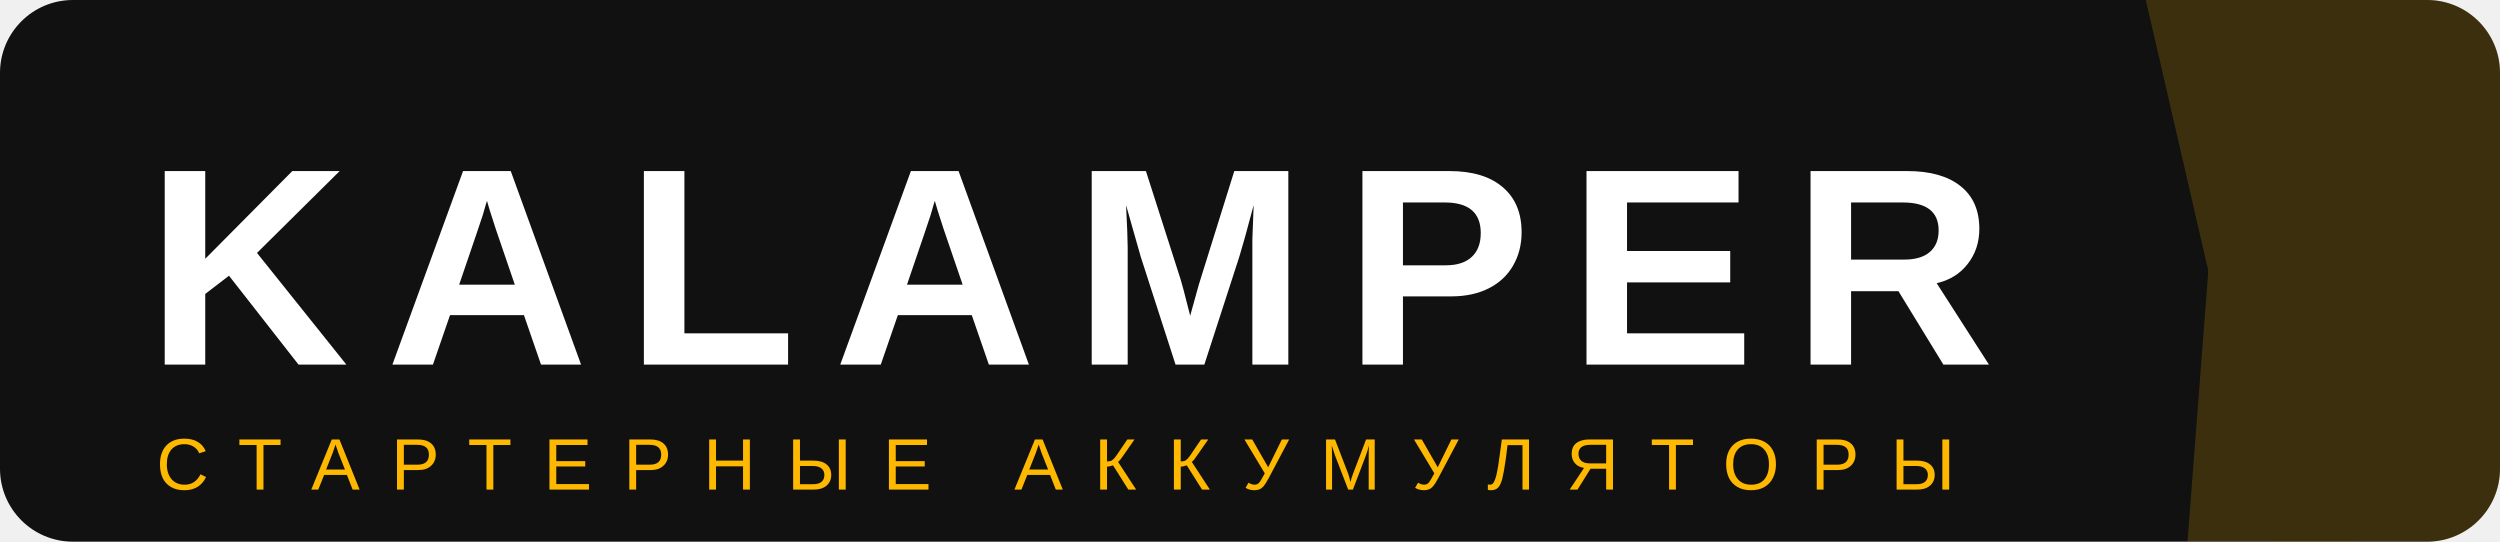
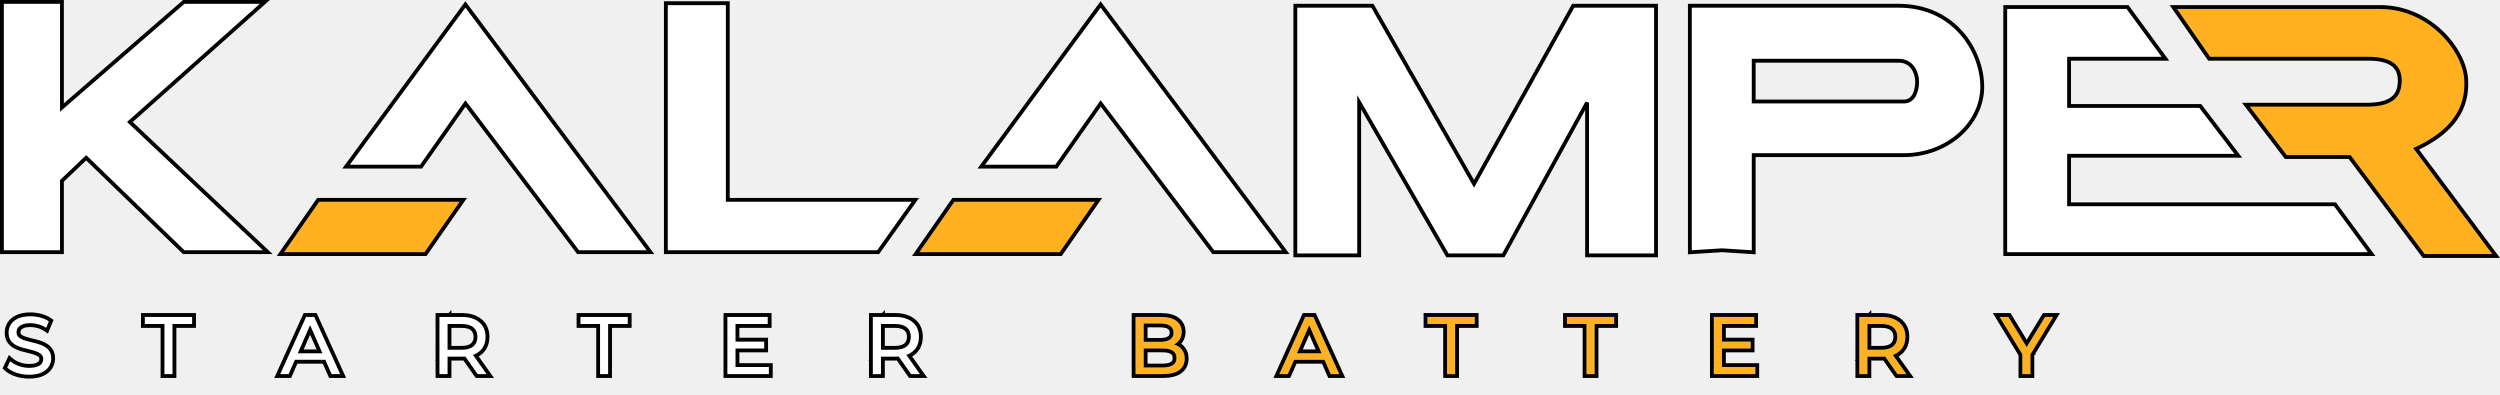
- <svg xmlns="http://www.w3.org/2000/svg" viewBox="0 0 240 52">
-   <rect width="240" height="52" rx="7" fill="#111111" />
-   <clipPath id="lcp">
-     <rect width="240" height="52" rx="7" />
-   </clipPath>
-   <g clip-path="url(#lcp)" opacity="0.18">
-     <polygon points="206,0 240,0 240,52 218,52" fill="#FFB800" />
-     <polygon points="214,0 226,0 226,52 210,52" fill="#FFB800" />
-   </g>
-   <text x="14" y="35" font-family="'Arial Black','Arial',Helvetica,sans-serif" font-weight="900" font-size="27" letter-spacing="3.5" fill="white">KALAMPER</text>
-   <text x="15" y="47" font-family="Arial,Helvetica,sans-serif" font-weight="400" font-size="7" letter-spacing="3" fill="#FFB800">СТАРТЕРНЫЕ АККУМУЛЯТОРЫ</text>
+ <svg xmlns="http://www.w3.org/2000/svg" width="1958" height="309" viewBox="0 0 1958 309" fill="none">
+   <path d="M570 2.5V156.5H716.906L715.223 158.869L687.774 197.5H521.5V2.5H570Z" fill="white" stroke="black" stroke-width="3" />
+   <path d="M362.872 156.5L361.231 158.857L333.731 198.357L333.283 199H219.628L221.269 196.643L248.769 157.143L249.217 156.5H362.872Z" fill="#FFB121" stroke="black" stroke-width="3" />
+   <path d="M48.5 1.5V84.214L143.518 1.866L143.94 1.5H207.443L204.497 4.121L101.72 95.532L207.029 194.909L209.775 197.5H143.894L143.457 197.078L67.491 123.578L48.5 141.644V197.5H1.5V1.5H48.5Z" fill="white" stroke="black" stroke-width="3" />
+   <path d="M365.701 5.102L507.701 195.102L509.494 197.5H452.755L452.305 196.905L364.545 81.043L330.228 129.862L329.779 130.5H271.034L272.792 128.111L363.292 5.111L364.49 3.481L365.701 5.102Z" fill="white" stroke="black" stroke-width="3" />
+   <path d="M860.372 156.5L858.731 158.857L831.231 198.357L830.783 199H717.128L718.769 196.643L746.269 157.143L746.717 156.5H860.372Z" fill="#FFB121" stroke="black" stroke-width="3" />
+   <path d="M863.201 5.102L1005.2 195.102L1006.99 197.5H950.255L949.805 196.905L862.045 81.043L827.728 129.862L827.279 130.5H768.534L770.292 128.111L860.792 5.111L861.99 3.481L863.201 5.102Z" fill="white" stroke="black" stroke-width="3" />
+   <path d="M1705 5.5V7C1705 5.562 1705 5.502 1705 5.5H1864C1883.44 5.5 1899.93 13.817 1911.72 24.973C1923.48 36.096 1930.72 50.179 1931.5 61.9C1932.27 73.455 1929.69 83.933 1923.03 93.248C1916.64 102.182 1906.56 109.942 1892.31 116.589L1953.2 198.103L1954.99 200.5H1898.25L1897.8 199.898L1840.25 123H1790.26L1789.81 122.41L1760.81 84.41L1758.97 82H1762H1762H1854C1864.58 82 1870.89 79.778 1874.55 76.452C1878.18 73.16 1879.5 68.527 1879.5 63C1879.5 57.605 1877.76 53.472 1874.03 50.631C1870.22 47.73 1864.1 46 1855 46H1731C1731 45.998 1731 45.948 1731 44.5V46H1730.21L1729.77 45.355L1703.77 7.854L1702.13 5.5H1705Z" fill="#FFB121" stroke="black" stroke-width="3" />
+   <path d="M1373.5 121.5H1491C1525.66 121.5 1552.5 96.489 1552.5 68C1552.5 39.847 1530.49 4.5 1487 4.5H1323.5V197.596L1325.09 197.495L1336.97 196.745L1348.75 196.002L1371.91 197.495L1373.5 197.598V121.5ZM1373.5 47.576H1487L1487.51 47.583C1492.68 47.73 1496.09 50.129 1498.27 53.267C1500.56 56.572 1501.5 60.737 1501.5 63.998C1501.5 67.363 1500.89 71.338 1499.24 74.413C1497.63 77.406 1495.09 79.498 1491 79.498H1373.5V47.576Z" fill="white" stroke="black" stroke-width="3" />
+   <path d="M1666.26 5.5L1666.71 6.113L1694.21 43.613L1695.96 46H1620.5V83H1723.24L1723.69 83.59L1751.19 119.59L1753.03 122H1620.5V160H1828.76L1829.21 160.61L1855.71 196.61L1857.47 199H1570.5V5.5H1666.26Z" fill="white" stroke="black" stroke-width="3" />
+   <path d="M1074.87 4.5L1075.3 5.256L1154.48 143.945L1231.69 5.271L1232.12 4.5H1297V200H1243V80.356L1177.82 199.222L1177.39 200H1133.63L1133.2 199.249L1064.5 80.105V200H1014.5V4.5H1074.87Z" fill="white" stroke="black" stroke-width="3" />
+   <mask id="path-11-outside-1_188_47" maskUnits="userSpaceOnUse" x="1" y="242" width="1613" height="55" fill="black">
+     <rect fill="white" x="1" y="242" width="1613" height="55" />
+     <path d="M22.776 293.512C19.363 293.512 16.099 293 12.984 291.976C9.869 290.909 7.416 289.544 5.624 287.88L7.992 282.888C9.699 284.381 11.875 285.619 14.52 286.6C17.165 287.581 19.917 288.072 22.776 288.072C25.379 288.072 27.491 287.773 29.112 287.176C30.733 286.579 31.928 285.768 32.696 284.744C33.464 283.677 33.848 282.483 33.848 281.16C33.848 279.624 33.336 278.387 32.312 277.448C31.331 276.509 30.029 275.763 28.408 275.208C26.829 274.611 25.08 274.099 23.16 273.672C21.24 273.245 19.299 272.755 17.336 272.2C15.416 271.603 13.645 270.856 12.024 269.96C10.445 269.064 9.165 267.869 8.184 266.376C7.203 264.84 6.712 262.877 6.712 260.488C6.712 258.184 7.309 256.072 8.504 254.152C9.741 252.189 11.619 250.632 14.136 249.48C16.696 248.285 19.939 247.688 23.864 247.688C26.467 247.688 29.048 248.029 31.608 248.712C34.168 249.395 36.387 250.376 38.264 251.656L36.152 256.776C34.232 255.496 32.205 254.579 30.072 254.024C27.939 253.427 25.869 253.128 23.864 253.128C21.347 253.128 19.277 253.448 17.656 254.088C16.035 254.728 14.84 255.581 14.072 256.648C13.347 257.715 12.984 258.909 12.984 260.232C12.984 261.811 13.475 263.069 14.456 264.008C15.48 264.947 16.781 265.693 18.36 266.248C19.981 266.803 21.752 267.315 23.672 267.784C25.592 268.211 27.512 268.701 29.432 269.256C31.395 269.811 33.165 270.536 34.744 271.432C36.365 272.328 37.667 273.523 38.648 275.016C39.629 276.509 40.12 278.429 40.12 280.776C40.12 283.037 39.501 285.149 38.264 287.112C37.027 289.032 35.107 290.589 32.504 291.784C29.944 292.936 26.701 293.512 22.776 293.512ZM128.781 293V253.768H113.421V248.2H150.477V253.768H135.117V293H128.781ZM219.454 293L239.742 248.2H246.078L266.43 293H259.71L241.598 251.784H244.158L226.046 293H219.454ZM228.094 281.8L229.822 276.68H255.038L256.894 281.8H228.094ZM344.152 293V248.2H361.624C367.427 248.2 371.992 249.587 375.32 252.36C378.648 255.091 380.312 258.909 380.312 263.816C380.312 267.059 379.566 269.853 378.072 272.2C376.579 274.504 374.446 276.275 371.672 277.512C368.899 278.749 365.55 279.368 361.624 279.368H347.672L350.552 276.424V293H344.152ZM374.104 293L362.712 276.744H369.56L381.08 293H374.104ZM350.552 277.064L347.672 273.928H361.432C365.528 273.928 368.622 273.053 370.712 271.304C372.846 269.512 373.912 267.016 373.912 263.816C373.912 260.616 372.846 258.141 370.712 256.392C368.622 254.643 365.528 253.768 361.432 253.768H347.672L350.552 250.568V277.064ZM469.964 293V253.768H454.604V248.2H491.66V253.768H476.3V293H469.964ZM569.67 293V248.2H601.286V253.768H576.07V287.432H602.182V293H569.67ZM575.494 272.968V267.528H598.534V272.968H575.494ZM683.585 293V248.2H701.057C706.86 248.2 711.425 249.587 714.753 252.36C718.081 255.091 719.745 258.909 719.745 263.816C719.745 267.059 718.998 269.853 717.505 272.2C716.012 274.504 713.878 276.275 711.105 277.512C708.332 278.749 704.982 279.368 701.057 279.368H687.105L689.985 276.424V293H683.585ZM713.537 293L702.145 276.744H708.993L720.513 293H713.537ZM689.985 277.064L687.105 273.928H700.865C704.961 273.928 708.054 273.053 710.145 271.304C712.278 269.512 713.345 267.016 713.345 263.816C713.345 260.616 712.278 258.141 710.145 256.392C708.054 254.643 704.961 253.768 700.865 253.768H687.105L689.985 250.568V277.064Z" />
+     <path d="M889.353 293V248.2H909.449C914.611 248.2 918.579 249.245 921.353 251.336C924.126 253.384 925.513 256.2 925.513 259.784C925.513 262.216 924.958 264.264 923.849 265.928C922.782 267.592 921.331 268.872 919.497 269.768C917.662 270.664 915.678 271.112 913.545 271.112L914.697 269.192C917.257 269.192 919.518 269.64 921.481 270.536C923.443 271.432 925.001 272.755 926.153 274.504C927.305 276.211 927.881 278.344 927.881 280.904C927.881 284.744 926.43 287.731 923.529 289.864C920.67 291.955 916.403 293 910.729 293H889.353ZM895.753 287.816H910.473C914.014 287.816 916.723 287.219 918.601 286.024C920.478 284.829 921.417 282.952 921.417 280.392C921.417 277.789 920.478 275.891 918.601 274.696C916.723 273.501 914.014 272.904 910.473 272.904H895.177V267.72H908.873C912.115 267.72 914.633 267.123 916.425 265.928C918.217 264.733 919.113 262.941 919.113 260.552C919.113 258.163 918.217 256.371 916.425 255.176C914.633 253.981 912.115 253.384 908.873 253.384H895.753V287.816ZM1001.98 293L1022.27 248.2H1028.61L1048.96 293H1042.24L1024.13 251.784H1026.69L1008.58 293H1001.98ZM1010.62 281.8L1012.35 276.68H1037.57L1039.42 281.8H1010.62ZM1133.33 293V253.768H1117.97V248.2H1155.02V253.768H1139.66V293H1133.33ZM1242.56 293V253.768H1227.2V248.2H1264.25V253.768H1248.89V293H1242.56ZM1342.26 293V248.2H1373.88V253.768H1348.66V287.432H1374.77V293H1342.26ZM1348.09 272.968V267.528H1371.13V272.968H1348.09ZM1456.18 293V248.2H1473.65C1479.45 248.2 1484.02 249.587 1487.35 252.36C1490.67 255.091 1492.34 258.909 1492.34 263.816C1492.34 267.059 1491.59 269.853 1490.1 272.2C1488.6 274.504 1486.47 276.275 1483.7 277.512C1480.92 278.749 1477.57 279.368 1473.65 279.368H1459.7L1462.58 276.424V293H1456.18ZM1486.13 293L1474.74 276.744H1481.59L1493.11 293H1486.13ZM1462.58 277.064L1459.7 273.928H1473.46C1477.55 273.928 1480.65 273.053 1482.74 271.304C1484.87 269.512 1485.94 267.016 1485.94 263.816C1485.94 260.616 1484.87 258.141 1482.74 256.392C1480.65 254.643 1477.55 253.768 1473.46 253.768H1459.7L1462.58 250.568V277.064ZM1583.91 293V275.848L1585.38 279.816L1566.12 248.2H1572.96L1589.16 274.888H1585.44L1601.7 248.2H1608.04L1588.84 279.816L1590.24 275.848V293H1583.91Z" />
+   </mask>
+   <path d="M22.776 293.512C19.363 293.512 16.099 293 12.984 291.976C9.869 290.909 7.416 289.544 5.624 287.88L7.992 282.888C9.699 284.381 11.875 285.619 14.52 286.6C17.165 287.581 19.917 288.072 22.776 288.072C25.379 288.072 27.491 287.773 29.112 287.176C30.733 286.579 31.928 285.768 32.696 284.744C33.464 283.677 33.848 282.483 33.848 281.16C33.848 279.624 33.336 278.387 32.312 277.448C31.331 276.509 30.029 275.763 28.408 275.208C26.829 274.611 25.08 274.099 23.16 273.672C21.24 273.245 19.299 272.755 17.336 272.2C15.416 271.603 13.645 270.856 12.024 269.96C10.445 269.064 9.165 267.869 8.184 266.376C7.203 264.84 6.712 262.877 6.712 260.488C6.712 258.184 7.309 256.072 8.504 254.152C9.741 252.189 11.619 250.632 14.136 249.48C16.696 248.285 19.939 247.688 23.864 247.688C26.467 247.688 29.048 248.029 31.608 248.712C34.168 249.395 36.387 250.376 38.264 251.656L36.152 256.776C34.232 255.496 32.205 254.579 30.072 254.024C27.939 253.427 25.869 253.128 23.864 253.128C21.347 253.128 19.277 253.448 17.656 254.088C16.035 254.728 14.84 255.581 14.072 256.648C13.347 257.715 12.984 258.909 12.984 260.232C12.984 261.811 13.475 263.069 14.456 264.008C15.48 264.947 16.781 265.693 18.36 266.248C19.981 266.803 21.752 267.315 23.672 267.784C25.592 268.211 27.512 268.701 29.432 269.256C31.395 269.811 33.165 270.536 34.744 271.432C36.365 272.328 37.667 273.523 38.648 275.016C39.629 276.509 40.12 278.429 40.12 280.776C40.12 283.037 39.501 285.149 38.264 287.112C37.027 289.032 35.107 290.589 32.504 291.784C29.944 292.936 26.701 293.512 22.776 293.512ZM128.781 293V253.768H113.421V248.2H150.477V253.768H135.117V293H128.781ZM219.454 293L239.742 248.2H246.078L266.43 293H259.71L241.598 251.784H244.158L226.046 293H219.454ZM228.094 281.8L229.822 276.68H255.038L256.894 281.8H228.094ZM344.152 293V248.2H361.624C367.427 248.2 371.992 249.587 375.32 252.36C378.648 255.091 380.312 258.909 380.312 263.816C380.312 267.059 379.566 269.853 378.072 272.2C376.579 274.504 374.446 276.275 371.672 277.512C368.899 278.749 365.55 279.368 361.624 279.368H347.672L350.552 276.424V293H344.152ZM374.104 293L362.712 276.744H369.56L381.08 293H374.104ZM350.552 277.064L347.672 273.928H361.432C365.528 273.928 368.622 273.053 370.712 271.304C372.846 269.512 373.912 267.016 373.912 263.816C373.912 260.616 372.846 258.141 370.712 256.392C368.622 254.643 365.528 253.768 361.432 253.768H347.672L350.552 250.568V277.064ZM469.964 293V253.768H454.604V248.2H491.66V253.768H476.3V293H469.964ZM569.67 293V248.2H601.286V253.768H576.07V287.432H602.182V293H569.67ZM575.494 272.968V267.528H598.534V272.968H575.494ZM683.585 293V248.2H701.057C706.86 248.2 711.425 249.587 714.753 252.36C718.081 255.091 719.745 258.909 719.745 263.816C719.745 267.059 718.998 269.853 717.505 272.2C716.012 274.504 713.878 276.275 711.105 277.512C708.332 278.749 704.982 279.368 701.057 279.368H687.105L689.985 276.424V293H683.585ZM713.537 293L702.145 276.744H708.993L720.513 293H713.537ZM689.985 277.064L687.105 273.928H700.865C704.961 273.928 708.054 273.053 710.145 271.304C712.278 269.512 713.345 267.016 713.345 263.816C713.345 260.616 712.278 258.141 710.145 256.392C708.054 254.643 704.961 253.768 700.865 253.768H687.105L689.985 250.568V277.064Z" fill="white" />
+   <path d="M889.353 293V248.2H909.449C914.611 248.2 918.579 249.245 921.353 251.336C924.126 253.384 925.513 256.2 925.513 259.784C925.513 262.216 924.958 264.264 923.849 265.928C922.782 267.592 921.331 268.872 919.497 269.768C917.662 270.664 915.678 271.112 913.545 271.112L914.697 269.192C917.257 269.192 919.518 269.64 921.481 270.536C923.443 271.432 925.001 272.755 926.153 274.504C927.305 276.211 927.881 278.344 927.881 280.904C927.881 284.744 926.43 287.731 923.529 289.864C920.67 291.955 916.403 293 910.729 293H889.353ZM895.753 287.816H910.473C914.014 287.816 916.723 287.219 918.601 286.024C920.478 284.829 921.417 282.952 921.417 280.392C921.417 277.789 920.478 275.891 918.601 274.696C916.723 273.501 914.014 272.904 910.473 272.904H895.177V267.72H908.873C912.115 267.72 914.633 267.123 916.425 265.928C918.217 264.733 919.113 262.941 919.113 260.552C919.113 258.163 918.217 256.371 916.425 255.176C914.633 253.981 912.115 253.384 908.873 253.384H895.753V287.816ZM1001.98 293L1022.27 248.2H1028.61L1048.96 293H1042.24L1024.13 251.784H1026.69L1008.58 293H1001.98ZM1010.62 281.8L1012.35 276.68H1037.57L1039.42 281.8H1010.62ZM1133.33 293V253.768H1117.97V248.2H1155.02V253.768H1139.66V293H1133.33ZM1242.56 293V253.768H1227.2V248.2H1264.25V253.768H1248.89V293H1242.56ZM1342.26 293V248.2H1373.88V253.768H1348.66V287.432H1374.77V293H1342.26ZM1348.09 272.968V267.528H1371.13V272.968H1348.09ZM1456.18 293V248.2H1473.65C1479.45 248.2 1484.02 249.587 1487.35 252.36C1490.67 255.091 1492.34 258.909 1492.34 263.816C1492.34 267.059 1491.59 269.853 1490.1 272.2C1488.6 274.504 1486.47 276.275 1483.7 277.512C1480.92 278.749 1477.57 279.368 1473.65 279.368H1459.7L1462.58 276.424V293H1456.18ZM1486.13 293L1474.74 276.744H1481.59L1493.11 293H1486.13ZM1462.58 277.064L1459.7 273.928H1473.46C1477.55 273.928 1480.65 273.053 1482.74 271.304C1484.87 269.512 1485.94 267.016 1485.94 263.816C1485.94 260.616 1484.87 258.141 1482.74 256.392C1480.65 254.643 1477.55 253.768 1473.46 253.768H1459.7L1462.58 250.568V277.064ZM1583.91 293V275.848L1585.38 279.816L1566.12 248.2H1572.96L1589.16 274.888H1585.44L1601.7 248.2H1608.04L1588.84 279.816L1590.24 275.848V293H1583.91Z" fill="#FFB121" />
+   <path d="M12.984 291.976L12.012 294.814L12.03 294.82L12.047 294.826L12.984 291.976ZM5.624 287.88L2.913 286.594L1.971 288.582L3.583 290.078L5.624 287.88ZM7.992 282.888L9.968 280.63L6.982 278.018L5.281 281.602L7.992 282.888ZM14.52 286.6L13.477 289.413H13.477L14.52 286.6ZM29.112 287.176L30.149 289.991H30.149L29.112 287.176ZM32.696 284.744L35.096 286.544L35.114 286.521L35.131 286.497L32.696 284.744ZM32.312 277.448L30.238 279.616L30.261 279.638L30.285 279.659L32.312 277.448ZM28.408 275.208L27.346 278.014L27.391 278.031L27.437 278.046L28.408 275.208ZM23.16 273.672L23.811 270.743V270.743L23.16 273.672ZM17.336 272.2L16.445 275.065L16.482 275.076L16.52 275.087L17.336 272.2ZM12.024 269.96L10.543 272.569L10.558 272.577L10.573 272.586L12.024 269.96ZM8.184 266.376L5.656 267.991L5.666 268.007L5.677 268.024L8.184 266.376ZM8.504 254.152L5.966 252.552L5.962 252.56L5.957 252.567L8.504 254.152ZM14.136 249.48L15.384 252.208L15.395 252.203L15.405 252.199L14.136 249.48ZM38.264 251.656L41.037 252.8L41.966 250.549L39.954 249.177L38.264 251.656ZM36.152 256.776L34.488 259.272L37.531 261.301L38.925 257.92L36.152 256.776ZM30.072 254.024L29.263 256.913L29.29 256.92L29.317 256.927L30.072 254.024ZM14.072 256.648L11.637 254.895L11.614 254.928L11.591 254.961L14.072 256.648ZM14.456 264.008L12.382 266.176L12.405 266.198L12.429 266.219L14.456 264.008ZM18.36 266.248L17.366 269.078L17.377 269.082L17.389 269.086L18.36 266.248ZM23.672 267.784L22.96 270.698L22.99 270.706L23.021 270.713L23.672 267.784ZM29.432 269.256L28.599 272.138L28.608 272.141L28.616 272.143L29.432 269.256ZM34.744 271.432L33.263 274.041L33.278 274.049L33.293 274.058L34.744 271.432ZM38.648 275.016L41.155 273.368H41.155L38.648 275.016ZM38.264 287.112L40.786 288.737L40.794 288.725L40.802 288.712L38.264 287.112ZM32.504 291.784L33.735 294.52L33.745 294.515L33.755 294.51L32.504 291.784ZM22.776 293.512V290.512C19.668 290.512 16.721 290.047 13.921 289.126L12.984 291.976L12.047 294.826C15.476 295.953 19.058 296.512 22.776 296.512V293.512ZM12.984 291.976L13.956 289.138C11.108 288.163 9.063 286.979 7.665 285.682L5.624 287.88L3.583 290.078C5.769 292.109 8.63 293.656 12.012 294.814L12.984 291.976ZM5.624 287.88L8.335 289.166L10.703 284.174L7.992 282.888L5.281 281.602L2.913 286.594L5.624 287.88ZM7.992 282.888L6.016 285.146C8.055 286.93 10.57 288.334 13.477 289.413L14.52 286.6L15.563 283.787C13.18 282.903 11.342 281.833 9.968 280.63L7.992 282.888ZM14.52 286.6L13.477 289.413C16.46 290.52 19.566 291.072 22.776 291.072V288.072V285.072C20.269 285.072 17.87 284.643 15.563 283.787L14.52 286.6ZM22.776 288.072V291.072C25.572 291.072 28.072 290.756 30.149 289.991L29.112 287.176L28.075 284.361C26.909 284.79 25.186 285.072 22.776 285.072V288.072ZM29.112 287.176L30.149 289.991C32.128 289.262 33.879 288.166 35.096 286.544L32.696 284.744L30.296 282.944C29.977 283.37 29.338 283.896 28.075 284.361L29.112 287.176ZM32.696 284.744L35.131 286.497C36.269 284.916 36.848 283.108 36.848 281.16H33.848H30.848C30.848 281.858 30.659 282.438 30.261 282.991L32.696 284.744ZM33.848 281.16H36.848C36.848 278.882 36.052 276.807 34.339 275.237L32.312 277.448L30.285 279.659C30.62 279.966 30.848 280.366 30.848 281.16H33.848ZM32.312 277.448L34.386 275.28C33.019 273.973 31.308 273.029 29.379 272.37L28.408 275.208L27.437 278.046C28.751 278.496 29.643 279.046 30.238 279.616L32.312 277.448ZM28.408 275.208L29.47 272.402C27.737 271.747 25.848 271.196 23.811 270.743L23.16 273.672L22.509 276.601C24.312 277.001 25.921 277.475 27.346 278.014L28.408 275.208ZM23.16 273.672L23.811 270.743C21.948 270.33 20.062 269.853 18.152 269.313L17.336 272.2L16.52 275.087C18.535 275.656 20.532 276.161 22.509 276.601L23.16 273.672ZM17.336 272.2L18.227 269.335C16.485 268.793 14.904 268.124 13.475 267.334L12.024 269.96L10.573 272.586C12.387 273.588 14.347 274.412 16.445 275.065L17.336 272.2ZM12.024 269.96L13.505 267.351C12.333 266.686 11.407 265.818 10.691 264.728L8.184 266.376L5.677 268.024C6.924 269.921 8.558 271.442 10.543 272.569L12.024 269.96ZM8.184 266.376L10.712 264.761C10.121 263.836 9.712 262.48 9.712 260.488H6.712H3.712C3.712 263.275 4.284 265.844 5.656 267.991L8.184 266.376ZM6.712 260.488H9.712C9.712 258.733 10.158 257.172 11.051 255.737L8.504 254.152L5.957 252.567C4.46 254.972 3.712 257.635 3.712 260.488H6.712ZM8.504 254.152L11.042 255.752C11.912 254.371 13.293 253.165 15.384 252.208L14.136 249.48L12.888 246.752C9.944 248.099 7.57 250.008 5.966 252.552L8.504 254.152ZM14.136 249.48L15.405 252.199C17.444 251.247 20.217 250.688 23.864 250.688V247.688V244.688C19.66 244.688 15.948 245.324 12.867 246.761L14.136 249.48ZM23.864 247.688V250.688C26.201 250.688 28.523 250.994 30.835 251.611L31.608 248.712L32.381 245.813C29.573 245.065 26.732 244.688 23.864 244.688V247.688ZM31.608 248.712L30.835 251.611C33.121 252.22 35.019 253.074 36.574 254.135L38.264 251.656L39.954 249.177C37.755 247.678 35.215 246.569 32.381 245.813L31.608 248.712ZM38.264 251.656L35.491 250.512L33.379 255.632L36.152 256.776L38.925 257.92L41.037 252.8L38.264 251.656ZM36.152 256.776L37.816 254.28C35.631 252.823 33.299 251.763 30.827 251.121L30.072 254.024L29.317 256.927C31.112 257.394 32.833 258.169 34.488 259.272L36.152 256.776ZM30.072 254.024L30.881 251.135C28.512 250.472 26.17 250.128 23.864 250.128V253.128V256.128C25.569 256.128 27.366 256.382 29.263 256.913L30.072 254.024ZM23.864 253.128V250.128C21.123 250.128 18.645 250.472 16.555 251.298L17.656 254.088L18.758 256.878C19.909 256.424 21.57 256.128 23.864 256.128V253.128ZM17.656 254.088L16.555 251.298C14.569 252.081 12.834 253.233 11.637 254.895L14.072 256.648L16.507 258.401C16.846 257.93 17.5 257.375 18.758 256.878L17.656 254.088ZM14.072 256.648L11.591 254.961C10.518 256.539 9.984 258.324 9.984 260.232H12.984H15.984C15.984 259.495 16.175 258.891 16.553 258.335L14.072 256.648ZM12.984 260.232H9.984C9.984 262.485 10.712 264.578 12.382 266.176L14.456 264.008L16.53 261.84C16.237 261.56 15.984 261.137 15.984 260.232H12.984ZM14.456 264.008L12.429 266.219C13.806 267.482 15.481 268.416 17.366 269.078L18.36 266.248L19.355 263.418C18.082 262.97 17.154 262.411 16.483 261.797L14.456 264.008ZM18.36 266.248L17.389 269.086C19.107 269.674 20.965 270.211 22.96 270.698L23.672 267.784L24.384 264.87C22.539 264.419 20.856 263.931 19.331 263.41L18.36 266.248ZM23.672 267.784L23.021 270.713C24.879 271.125 26.738 271.601 28.599 272.138L29.432 269.256L30.265 266.374C28.285 265.802 26.305 265.296 24.323 264.855L23.672 267.784ZM29.432 269.256L28.616 272.143C30.375 272.64 31.918 273.278 33.263 274.041L34.744 271.432L36.225 268.823C34.413 267.794 32.414 266.981 30.248 266.369L29.432 269.256ZM34.744 271.432L33.293 274.058C34.504 274.727 35.437 275.592 36.141 276.664L38.648 275.016L41.155 273.368C39.896 271.453 38.226 269.929 36.195 268.806L34.744 271.432ZM38.648 275.016L36.141 276.664C36.714 277.536 37.12 278.834 37.12 280.776H40.12H43.12C43.12 278.024 42.544 275.483 41.155 273.368L38.648 275.016ZM40.12 280.776H37.12C37.12 282.456 36.67 284.015 35.726 285.512L38.264 287.112L40.802 288.712C42.333 286.283 43.12 283.619 43.12 280.776H40.12ZM38.264 287.112L35.742 285.487C34.885 286.818 33.467 288.041 31.253 289.058L32.504 291.784L33.755 294.51C36.746 293.138 39.169 291.246 40.786 288.737L38.264 287.112ZM32.504 291.784L31.273 289.048C29.222 289.971 26.435 290.512 22.776 290.512V293.512V296.512C26.968 296.512 30.666 295.901 33.735 294.52L32.504 291.784ZM128.781 293H125.781V296H128.781V293ZM128.781 253.768H131.781V250.768H128.781V253.768ZM113.421 253.768H110.421V256.768H113.421V253.768ZM113.421 248.2V245.2H110.421V248.2H113.421ZM150.477 248.2H153.477V245.2H150.477V248.2ZM150.477 253.768V256.768H153.477V253.768H150.477ZM135.117 253.768V250.768H132.117V253.768H135.117ZM135.117 293V296H138.117V293H135.117ZM128.781 293H131.781V253.768H128.781H125.781V293H128.781ZM128.781 253.768V250.768H113.421V253.768V256.768H128.781V253.768ZM113.421 253.768H116.421V248.2H113.421H110.421V253.768H113.421ZM113.421 248.2V251.2H150.477V248.2V245.2H113.421V248.2ZM150.477 248.2H147.477V253.768H150.477H153.477V248.2H150.477ZM150.477 253.768V250.768H135.117V253.768V256.768H150.477V253.768ZM135.117 253.768H132.117V293H135.117H138.117V253.768H135.117ZM135.117 293V290H128.781V293V296H135.117V293ZM219.454 293L216.721 291.762L214.802 296H219.454V293ZM239.742 248.2V245.2H237.807L237.009 246.962L239.742 248.2ZM246.077 248.2L248.809 246.959L248.01 245.2H246.077V248.2ZM266.43 293V296H271.087L269.161 291.759L266.43 293ZM259.71 293L256.963 294.207L257.751 296H259.71V293ZM241.598 251.784V248.784H237.002L238.851 252.991L241.598 251.784ZM244.158 251.784L246.904 252.991L248.753 248.784H244.158V251.784ZM226.046 293V296H228.004L228.792 294.207L226.046 293ZM228.094 281.8L225.251 280.841L223.915 284.8H228.094V281.8ZM229.822 276.68V273.68H227.668L226.979 275.721L229.822 276.68ZM255.038 276.68L257.858 275.658L257.141 273.68H255.038V276.68ZM256.894 281.8V284.8H261.172L259.714 280.778L256.894 281.8ZM219.454 293L222.186 294.238L242.474 249.438L239.742 248.2L237.009 246.962L216.721 291.762L219.454 293ZM239.742 248.2V251.2H246.077V248.2V245.2H239.742V248.2ZM246.077 248.2L243.346 249.441L263.698 294.241L266.43 293L269.161 291.759L248.809 246.959L246.077 248.2ZM266.43 293V290H259.71V293V296H266.43V293ZM259.71 293L262.456 291.793L244.344 250.577L241.598 251.784L238.851 252.991L256.963 294.207L259.71 293ZM241.598 251.784V254.784H244.158V251.784V248.784H241.598V251.784ZM244.158 251.784L241.411 250.577L223.299 291.793L226.046 293L228.792 294.207L246.904 252.991L244.158 251.784ZM226.046 293V290H219.454V293V296H226.046V293ZM228.094 281.8L230.936 282.759L232.664 277.639L229.822 276.68L226.979 275.721L225.251 280.841L228.094 281.8ZM229.822 276.68V279.68H255.038V276.68V273.68H229.822V276.68ZM255.038 276.68L252.217 277.702L254.073 282.822L256.894 281.8L259.714 280.778L257.858 275.658L255.038 276.68ZM256.894 281.8V278.8H228.094V281.8V284.8H256.894V281.8ZM344.152 293H341.152V296H344.152V293ZM344.152 248.2V245.2H341.152V248.2H344.152ZM375.32 252.36L373.4 254.665L373.409 254.672L373.418 254.679L375.32 252.36ZM378.073 272.2L380.59 273.832L380.597 273.821L380.603 273.811L378.073 272.2ZM371.672 277.512L372.895 280.252V280.252L371.672 277.512ZM347.672 279.368L345.528 277.27L340.541 282.368H347.672V279.368ZM350.552 276.424H353.552V269.067L348.408 274.326L350.552 276.424ZM350.552 293V296H353.552V293H350.552ZM374.104 293L371.648 294.722L372.544 296H374.104V293ZM362.712 276.744V273.744H356.947L360.256 278.466L362.712 276.744ZM369.56 276.744L372.008 275.009L371.111 273.744H369.56V276.744ZM381.081 293V296H386.883L383.528 291.265L381.081 293ZM350.552 277.064L348.343 279.093L353.552 284.766V277.064H350.552ZM347.672 273.928V270.928H340.844L345.463 275.957L347.672 273.928ZM370.712 271.304L372.638 273.605L372.642 273.601L370.712 271.304ZM370.712 256.392L368.787 258.693L368.799 258.702L368.81 258.712L370.712 256.392ZM347.672 253.768L345.443 251.761L340.936 256.768H347.672V253.768ZM350.552 250.568H353.552V242.75L348.323 248.561L350.552 250.568ZM344.152 293H347.152V248.2H344.152H341.152V293H344.152ZM344.152 248.2V251.2H361.625V248.2V245.2H344.152V248.2ZM361.625 248.2V251.2C366.965 251.2 370.77 252.473 373.4 254.665L375.32 252.36L377.241 250.055C373.215 246.7 367.89 245.2 361.625 245.2V248.2ZM375.32 252.36L373.418 254.679C375.949 256.756 377.312 259.667 377.312 263.816H380.312H383.312C383.312 258.152 381.348 253.425 377.223 250.041L375.32 252.36ZM380.312 263.816H377.312C377.312 266.585 376.681 268.799 375.542 270.589L378.073 272.2L380.603 273.811C382.451 270.907 383.312 267.533 383.312 263.816H380.312ZM378.073 272.2L375.555 270.568C374.41 272.335 372.752 273.745 370.45 274.772L371.672 277.512L372.895 280.252C376.14 278.804 378.748 276.673 380.59 273.832L378.073 272.2ZM371.672 277.512L370.45 274.772C368.156 275.796 365.247 276.368 361.625 276.368V279.368V282.368C365.853 282.368 369.642 281.703 372.895 280.252L371.672 277.512ZM361.625 279.368V276.368H347.672V279.368V282.368H361.625V279.368ZM347.672 279.368L349.817 281.466L352.697 278.522L350.552 276.424L348.408 274.326L345.528 277.27L347.672 279.368ZM350.552 276.424H347.552V293H350.552H353.552V276.424H350.552ZM350.552 293V290H344.152V293V296H350.552V293ZM374.104 293L376.561 291.278L365.169 275.022L362.712 276.744L360.256 278.466L371.648 294.722L374.104 293ZM362.712 276.744V279.744H369.56V276.744V273.744H362.712V276.744ZM369.56 276.744L367.113 278.479L378.633 294.735L381.081 293L383.528 291.265L372.008 275.009L369.56 276.744ZM381.081 293V290H374.104V293V296H381.081V293ZM350.552 277.064L352.762 275.035L349.882 271.899L347.672 273.928L345.463 275.957L348.343 279.093L350.552 277.064ZM347.672 273.928V276.928H361.432V273.928V270.928H347.672V273.928ZM361.432 273.928V276.928C365.892 276.928 369.794 275.985 372.638 273.605L370.712 271.304L368.787 269.003C367.45 270.122 365.165 270.928 361.432 270.928V273.928ZM370.712 271.304L372.642 273.601C375.559 271.151 376.913 267.755 376.913 263.816H373.913H370.913C370.913 266.277 370.133 267.873 368.783 269.007L370.712 271.304ZM373.913 263.816H376.913C376.913 259.878 375.558 256.486 372.615 254.072L370.712 256.392L368.81 258.712C370.133 259.797 370.913 261.354 370.913 263.816H373.913ZM370.712 256.392L372.638 254.091C369.794 251.711 365.892 250.768 361.432 250.768V253.768V256.768C365.165 256.768 367.45 257.574 368.787 258.693L370.712 256.392ZM361.432 253.768V250.768H347.672V253.768V256.768H361.432V253.768ZM347.672 253.768L349.902 255.775L352.782 252.575L350.552 250.568L348.323 248.561L345.443 251.761L347.672 253.768ZM350.552 250.568H347.552V277.064H350.552H353.552V250.568H350.552ZM469.964 293H466.964V296H469.964V293ZM469.964 253.768H472.964V250.768H469.964V253.768ZM454.604 253.768H451.604V256.768H454.604V253.768ZM454.604 248.2V245.2H451.604V248.2H454.604ZM491.66 248.2H494.66V245.2H491.66V248.2ZM491.66 253.768V256.768H494.66V253.768H491.66ZM476.299 253.768V250.768H473.299V253.768H476.299ZM476.299 293V296H479.299V293H476.299ZM469.964 293H472.964V253.768H469.964H466.964V293H469.964ZM469.964 253.768V250.768H454.604V253.768V256.768H469.964V253.768ZM454.604 253.768H457.604V248.2H454.604H451.604V253.768H454.604ZM454.604 248.2V251.2H491.66V248.2V245.2H454.604V248.2ZM491.66 248.2H488.66V253.768H491.66H494.66V248.2H491.66ZM491.66 253.768V250.768H476.299V253.768V256.768H491.66V253.768ZM476.299 253.768H473.299V293H476.299H479.299V253.768H476.299ZM476.299 293V290H469.964V293V296H476.299V293ZM569.67 293H566.67V296H569.67V293ZM569.67 248.2V245.2H566.67V248.2H569.67ZM601.286 248.2H604.286V245.2H601.286V248.2ZM601.286 253.768V256.768H604.286V253.768H601.286ZM576.07 253.768V250.768H573.07V253.768H576.07ZM576.07 287.432H573.07V290.432H576.07V287.432ZM602.182 287.432H605.182V284.432H602.182V287.432ZM602.182 293V296H605.182V293H602.182ZM575.494 272.968H572.494V275.968H575.494V272.968ZM575.494 267.528V264.528H572.494V267.528H575.494ZM598.534 267.528H601.534V264.528H598.534V267.528ZM598.534 272.968V275.968H601.534V272.968H598.534ZM569.67 293H572.67V248.2H569.67H566.67V293H569.67ZM569.67 248.2V251.2H601.286V248.2V245.2H569.67V248.2ZM601.286 248.2H598.286V253.768H601.286H604.286V248.2H601.286ZM601.286 253.768V250.768H576.07V253.768V256.768H601.286V253.768ZM576.07 253.768H573.07V287.432H576.07H579.07V253.768H576.07ZM576.07 287.432V290.432H602.182V287.432V284.432H576.07V287.432ZM602.182 287.432H599.182V293H602.182H605.182V287.432H602.182ZM602.182 293V290H569.67V293V296H602.182V293ZM575.494 272.968H578.494V267.528H575.494H572.494V272.968H575.494ZM575.494 267.528V270.528H598.534V267.528V264.528H575.494V267.528ZM598.534 267.528H595.534V272.968H598.534H601.534V267.528H598.534ZM598.534 272.968V269.968H575.494V272.968V275.968H598.534V272.968ZM683.585 293H680.585V296H683.585V293ZM683.585 248.2V245.2H680.585V248.2H683.585ZM714.753 252.36L712.832 254.665L712.841 254.672L712.85 254.679L714.753 252.36ZM717.505 272.2L720.022 273.832L720.029 273.821L720.036 273.811L717.505 272.2ZM711.105 277.512L712.327 280.252V280.252L711.105 277.512ZM687.105 279.368L684.961 277.27L679.973 282.368H687.105V279.368ZM689.985 276.424H692.985V269.067L687.841 274.326L689.985 276.424ZM689.985 293V296H692.985V293H689.985ZM713.537 293L711.08 294.722L711.976 296H713.537V293ZM702.145 276.744V273.744H696.379L699.688 278.466L702.145 276.744ZM708.993 276.744L711.441 275.009L710.544 273.744H708.993V276.744ZM720.513 293V296H726.316L722.961 291.265L720.513 293ZM689.985 277.064L687.775 279.093L692.985 284.766V277.064H689.985ZM687.105 273.928V270.928H680.277L684.895 275.957L687.105 273.928ZM710.145 271.304L712.07 273.605L712.075 273.601L710.145 271.304ZM710.145 256.392L708.22 258.693L708.231 258.702L708.243 258.712L710.145 256.392ZM687.105 253.768L684.875 251.761L680.369 256.768H687.105V253.768ZM689.985 250.568H692.985V242.75L687.755 248.561L689.985 250.568ZM683.585 293H686.585V248.2H683.585H680.585V293H683.585ZM683.585 248.2V251.2H701.057V248.2V245.2H683.585V248.2ZM701.057 248.2V251.2C706.397 251.2 710.203 252.473 712.832 254.665L714.753 252.36L716.674 250.055C712.647 246.7 707.322 245.2 701.057 245.2V248.2ZM714.753 252.36L712.85 254.679C715.381 256.756 716.745 259.667 716.745 263.816H719.745H722.745C722.745 258.152 720.781 253.425 716.656 250.041L714.753 252.36ZM719.745 263.816H716.745C716.745 266.585 716.113 268.799 714.974 270.589L717.505 272.2L720.036 273.811C721.884 270.907 722.745 267.533 722.745 263.816H719.745ZM717.505 272.2L714.988 270.568C713.843 272.335 712.185 273.745 709.883 274.772L711.105 277.512L712.327 280.252C715.572 278.804 718.181 276.673 720.022 273.832L717.505 272.2ZM711.105 277.512L709.883 274.772C707.589 275.796 704.679 276.368 701.057 276.368V279.368V282.368C705.285 282.368 709.074 281.703 712.327 280.252L711.105 277.512ZM701.057 279.368V276.368H687.105V279.368V282.368H701.057V279.368ZM687.105 279.368L689.25 281.466L692.13 278.522L689.985 276.424L687.841 274.326L684.961 277.27L687.105 279.368ZM689.985 276.424H686.985V293H689.985H692.985V276.424H689.985ZM689.985 293V290H683.585V293V296H689.985V293ZM713.537 293L715.994 291.278L704.602 275.022L702.145 276.744L699.688 278.466L711.08 294.722L713.537 293ZM702.145 276.744V279.744H708.993V276.744V273.744H702.145V276.744ZM708.993 276.744L706.545 278.479L718.065 294.735L720.513 293L722.961 291.265L711.441 275.009L708.993 276.744ZM720.513 293V290H713.537V293V296H720.513V293ZM689.985 277.064L692.195 275.035L689.315 271.899L687.105 273.928L684.895 275.957L687.775 279.093L689.985 277.064ZM687.105 273.928V276.928H700.865V273.928V270.928H687.105V273.928ZM700.865 273.928V276.928C705.324 276.928 709.226 275.985 712.07 273.605L710.145 271.304L708.22 269.003C706.883 270.122 704.598 270.928 700.865 270.928V273.928ZM710.145 271.304L712.075 273.601C714.992 271.151 716.345 267.755 716.345 263.816H713.345H710.345C710.345 266.277 709.565 267.873 708.215 269.007L710.145 271.304ZM713.345 263.816H716.345C716.345 259.878 714.991 256.486 712.047 254.072L710.145 256.392L708.243 258.712C709.566 259.797 710.345 261.354 710.345 263.816H713.345ZM710.145 256.392L712.07 254.091C709.226 251.711 705.324 250.768 700.865 250.768V253.768V256.768C704.598 256.768 706.883 257.574 708.22 258.693L710.145 256.392ZM700.865 253.768V250.768H687.105V253.768V256.768H700.865V253.768ZM687.105 253.768L689.335 255.775L692.215 252.575L689.985 250.568L687.755 248.561L684.875 251.761L687.105 253.768ZM689.985 250.568H686.985V277.064H689.985H692.985V250.568H689.985ZM889.352 293H886.352V296H889.352V293ZM889.352 248.2V245.2H886.352V248.2H889.352ZM921.353 251.336L919.547 253.732L919.558 253.74L919.57 253.749L921.353 251.336ZM923.849 265.928L921.352 264.264L921.337 264.286L921.323 264.309L923.849 265.928ZM913.544 271.112L910.972 269.569L908.246 274.112H913.544V271.112ZM914.697 269.192V266.192H912.998L912.124 267.649L914.697 269.192ZM926.153 274.504L923.647 276.154L923.656 276.168L923.666 276.182L926.153 274.504ZM923.529 289.864L925.299 292.286L925.306 292.281L923.529 289.864ZM895.753 287.816H892.753V290.816H895.753V287.816ZM918.601 286.024L920.211 288.555V288.555L918.601 286.024ZM918.601 274.696L920.211 272.165V272.165L918.601 274.696ZM895.177 272.904H892.177V275.904H895.177V272.904ZM895.177 267.72V264.72H892.177V267.72H895.177ZM916.424 265.928L914.76 263.432V263.432L916.424 265.928ZM916.424 255.176L914.76 257.672V257.672L916.424 255.176ZM895.753 253.384V250.384H892.753V253.384H895.753ZM889.352 293H892.352V248.2H889.352H886.352V293H889.352ZM889.352 248.2V251.2H909.448V248.2V245.2H889.352V248.2ZM909.448 248.2V251.2C914.262 251.2 917.492 252.183 919.547 253.732L921.353 251.336L923.158 248.94C919.666 246.308 914.96 245.2 909.448 245.2V248.2ZM921.353 251.336L919.57 253.749C921.543 255.206 922.513 257.108 922.513 259.784H925.513H928.513C928.513 255.292 926.709 251.562 923.135 248.923L921.353 251.336ZM925.513 259.784H922.513C922.513 261.753 922.068 263.19 921.352 264.264L923.849 265.928L926.345 267.592C927.848 265.338 928.513 262.679 928.513 259.784H925.513ZM923.849 265.928L921.323 264.309C920.563 265.494 919.538 266.409 918.18 267.072L919.497 269.768L920.813 272.464C923.125 271.335 925.001 269.69 926.374 267.547L923.849 265.928ZM919.497 269.768L918.18 267.072C916.774 267.759 915.243 268.112 913.544 268.112V271.112V274.112C916.113 274.112 918.55 273.569 920.813 272.464L919.497 269.768ZM913.544 271.112L916.117 272.655L917.269 270.735L914.697 269.192L912.124 267.649L910.972 269.569L913.544 271.112ZM914.697 269.192V272.192C916.906 272.192 918.729 272.578 920.235 273.265L921.481 270.536L922.726 267.807C920.307 266.702 917.607 266.192 914.697 266.192V269.192ZM921.481 270.536L920.235 273.265C921.701 273.934 922.815 274.89 923.647 276.154L926.153 274.504L928.658 272.854C927.186 270.619 925.186 268.93 922.726 267.807L921.481 270.536ZM926.153 274.504L923.666 276.182C924.41 277.285 924.88 278.796 924.88 280.904H927.88H930.88C930.88 277.892 930.199 275.137 928.639 272.826L926.153 274.504ZM927.88 280.904H924.88C924.88 283.864 923.826 285.921 921.751 287.447L923.529 289.864L925.306 292.281C929.034 289.54 930.88 285.624 930.88 280.904H927.88ZM923.529 289.864L921.758 287.442C919.639 288.992 916.12 290 910.729 290V293V296C916.686 296 921.7 294.918 925.299 292.286L923.529 289.864ZM910.729 293V290H889.352V293V296H910.729V293ZM895.753 287.816V290.816H910.473V287.816V284.816H895.753V287.816ZM910.473 287.816V290.816C914.277 290.816 917.646 290.187 920.211 288.555L918.601 286.024L916.99 283.493C915.8 284.25 913.751 284.816 910.473 284.816V287.816ZM918.601 286.024L920.211 288.555C923.096 286.719 924.417 283.796 924.417 280.392H921.417H918.417C918.417 282.108 917.859 282.94 916.99 283.493L918.601 286.024ZM921.417 280.392H924.417C924.417 276.967 923.112 274.011 920.211 272.165L918.601 274.696L916.99 277.227C917.843 277.77 918.417 278.612 918.417 280.392H921.417ZM918.601 274.696L920.211 272.165C917.646 270.533 914.277 269.904 910.473 269.904V272.904V275.904C913.751 275.904 915.8 276.47 916.99 277.227L918.601 274.696ZM910.473 272.904V269.904H895.177V272.904V275.904H910.473V272.904ZM895.177 272.904H898.177V267.72H895.177H892.177V272.904H895.177ZM895.177 267.72V270.72H908.872V267.72V264.72H895.177V267.72ZM908.872 267.72V270.72C912.427 270.72 915.613 270.074 918.089 268.424L916.424 265.928L914.76 263.432C913.652 264.171 911.803 264.72 908.872 264.72V267.72ZM916.424 265.928L918.089 268.424C920.817 266.605 922.112 263.815 922.112 260.552H919.112H916.112C916.112 262.067 915.616 262.862 914.76 263.432L916.424 265.928ZM919.112 260.552H922.112C922.112 257.289 920.817 254.499 918.089 252.68L916.424 255.176L914.76 257.672C915.616 258.242 916.112 259.037 916.112 260.552H919.112ZM916.424 255.176L918.089 252.68C915.613 251.03 912.427 250.384 908.872 250.384V253.384V256.384C911.803 256.384 913.652 256.933 914.76 257.672L916.424 255.176ZM908.872 253.384V250.384H895.753V253.384V256.384H908.872V253.384ZM895.753 253.384H892.753V287.816H895.753H898.753V253.384H895.753ZM1001.98 293L999.251 291.762L997.332 296H1001.98V293ZM1022.27 248.2V245.2H1020.34L1019.54 246.962L1022.27 248.2ZM1028.61 248.2L1031.34 246.959L1030.54 245.2H1028.61V248.2ZM1048.96 293V296H1053.62L1051.69 291.759L1048.96 293ZM1042.24 293L1039.49 294.207L1040.28 296H1042.24V293ZM1024.13 251.784V248.784H1019.53L1021.38 252.991L1024.13 251.784ZM1026.69 251.784L1029.43 252.991L1031.28 248.784H1026.69V251.784ZM1008.58 293V296H1010.53L1011.32 294.207L1008.58 293ZM1010.62 281.8L1007.78 280.841L1006.44 284.8H1010.62V281.8ZM1012.35 276.68V273.68H1010.2L1009.51 275.721L1012.35 276.68ZM1037.57 276.68L1040.39 275.658L1039.67 273.68H1037.57V276.68ZM1039.42 281.8V284.8H1043.7L1042.24 280.778L1039.42 281.8ZM1001.98 293L1004.72 294.238L1025 249.438L1022.27 248.2L1019.54 246.962L999.251 291.762L1001.98 293ZM1022.27 248.2V251.2H1028.61V248.2V245.2H1022.27V248.2ZM1028.61 248.2L1025.88 249.441L1046.23 294.241L1048.96 293L1051.69 291.759L1031.34 246.959L1028.61 248.2ZM1048.96 293V290H1042.24V293V296H1048.96V293ZM1042.24 293L1044.99 291.793L1026.87 250.577L1024.13 251.784L1021.38 252.991L1039.49 294.207L1042.24 293ZM1024.13 251.784V254.784H1026.69V251.784V248.784H1024.13V251.784ZM1026.69 251.784L1023.94 250.577L1005.83 291.793L1008.58 293L1011.32 294.207L1029.43 252.991L1026.69 251.784ZM1008.58 293V290H1001.98V293V296H1008.58V293ZM1010.62 281.8L1013.47 282.759L1015.19 277.639L1012.35 276.68L1009.51 275.721L1007.78 280.841L1010.62 281.8ZM1012.35 276.68V279.68H1037.57V276.68V273.68H1012.35V276.68ZM1037.57 276.68L1034.75 277.702L1036.6 282.822L1039.42 281.8L1042.24 280.778L1040.39 275.658L1037.57 276.68ZM1039.42 281.8V278.8H1010.62V281.8V284.8H1039.42V281.8ZM1133.33 293H1130.33V296H1133.33V293ZM1133.33 253.768H1136.33V250.768H1133.33V253.768ZM1117.97 253.768H1114.97V256.768H1117.97V253.768ZM1117.97 248.2V245.2H1114.97V248.2H1117.97ZM1155.02 248.2H1158.02V245.2H1155.02V248.2ZM1155.02 253.768V256.768H1158.02V253.768H1155.02ZM1139.66 253.768V250.768H1136.66V253.768H1139.66ZM1139.66 293V296H1142.66V293H1139.66ZM1133.33 293H1136.33V253.768H1133.33H1130.33V293H1133.33ZM1133.33 253.768V250.768H1117.97V253.768V256.768H1133.33V253.768ZM1117.97 253.768H1120.97V248.2H1117.97H1114.97V253.768H1117.97ZM1117.97 248.2V251.2H1155.02V248.2V245.2H1117.97V248.2ZM1155.02 248.2H1152.02V253.768H1155.02H1158.02V248.2H1155.02ZM1155.02 253.768V250.768H1139.66V253.768V256.768H1155.02V253.768ZM1139.66 253.768H1136.66V293H1139.66H1142.66V253.768H1139.66ZM1139.66 293V290H1133.33V293V296H1139.66V293ZM1242.56 293H1239.56V296H1242.56V293ZM1242.56 253.768H1245.56V250.768H1242.56V253.768ZM1227.2 253.768H1224.2V256.768H1227.2V253.768ZM1227.2 248.2V245.2H1224.2V248.2H1227.2ZM1264.25 248.2H1267.25V245.2H1264.25V248.2ZM1264.25 253.768V256.768H1267.25V253.768H1264.25ZM1248.89 253.768V250.768H1245.89V253.768H1248.89ZM1248.89 293V296H1251.89V293H1248.89ZM1242.56 293H1245.56V253.768H1242.56H1239.56V293H1242.56ZM1242.56 253.768V250.768H1227.2V253.768V256.768H1242.56V253.768ZM1227.2 253.768H1230.2V248.2H1227.2H1224.2V253.768H1227.2ZM1227.2 248.2V251.2H1264.25V248.2V245.2H1227.2V248.2ZM1264.25 248.2H1261.25V253.768H1264.25H1267.25V248.2H1264.25ZM1264.25 253.768V250.768H1248.89V253.768V256.768H1264.25V253.768ZM1248.89 253.768H1245.89V293H1248.89H1251.89V253.768H1248.89ZM1248.89 293V290H1242.56V293V296H1248.89V293ZM1342.26 293H1339.26V296H1342.26V293ZM1342.26 248.2V245.2H1339.26V248.2H1342.26ZM1373.88 248.2H1376.88V245.2H1373.88V248.2ZM1373.88 253.768V256.768H1376.88V253.768H1373.88ZM1348.66 253.768V250.768H1345.66V253.768H1348.66ZM1348.66 287.432H1345.66V290.432H1348.66V287.432ZM1374.77 287.432H1377.77V284.432H1374.77V287.432ZM1374.77 293V296H1377.77V293H1374.77ZM1348.09 272.968H1345.09V275.968H1348.09V272.968ZM1348.09 267.528V264.528H1345.09V267.528H1348.09ZM1371.13 267.528H1374.13V264.528H1371.13V267.528ZM1371.13 272.968V275.968H1374.13V272.968H1371.13ZM1342.26 293H1345.26V248.2H1342.26H1339.26V293H1342.26ZM1342.26 248.2V251.2H1373.88V248.2V245.2H1342.26V248.2ZM1373.88 248.2H1370.88V253.768H1373.88H1376.88V248.2H1373.88ZM1373.88 253.768V250.768H1348.66V253.768V256.768H1373.88V253.768ZM1348.66 253.768H1345.66V287.432H1348.66H1351.66V253.768H1348.66ZM1348.66 287.432V290.432H1374.77V287.432V284.432H1348.66V287.432ZM1374.77 287.432H1371.77V293H1374.77H1377.77V287.432H1374.77ZM1374.77 293V290H1342.26V293V296H1374.77V293ZM1348.09 272.968H1351.09V267.528H1348.09H1345.09V272.968H1348.09ZM1348.09 267.528V270.528H1371.13V267.528V264.528H1348.09V267.528ZM1371.13 267.528H1368.13V272.968H1371.13H1374.13V267.528H1371.13ZM1371.13 272.968V269.968H1348.09V272.968V275.968H1371.13V272.968ZM1456.18 293H1453.18V296H1456.18V293ZM1456.18 248.2V245.2H1453.18V248.2H1456.18ZM1487.35 252.36L1485.42 254.665L1485.43 254.672L1485.44 254.679L1487.35 252.36ZM1490.1 272.2L1492.61 273.832L1492.62 273.821L1492.63 273.811L1490.1 272.2ZM1483.7 277.512L1484.92 280.252V280.252L1483.7 277.512ZM1459.7 279.368L1457.55 277.27L1452.57 282.368H1459.7V279.368ZM1462.58 276.424H1465.58V269.067L1460.43 274.326L1462.58 276.424ZM1462.58 293V296H1465.58V293H1462.58ZM1486.13 293L1483.67 294.722L1484.57 296H1486.13V293ZM1474.74 276.744V273.744H1468.97L1472.28 278.466L1474.74 276.744ZM1481.59 276.744L1484.03 275.009L1483.14 273.744H1481.59V276.744ZM1493.11 293V296H1498.91L1495.55 291.265L1493.11 293ZM1462.58 277.064L1460.37 279.093L1465.58 284.766V277.064H1462.58ZM1459.7 273.928V270.928H1452.87L1457.49 275.957L1459.7 273.928ZM1482.74 271.304L1484.66 273.605L1484.67 273.601L1482.74 271.304ZM1482.74 256.392L1480.81 258.693L1480.82 258.702L1480.84 258.712L1482.74 256.392ZM1459.7 253.768L1457.47 251.761L1452.96 256.768H1459.7V253.768ZM1462.58 250.568H1465.58V242.75L1460.35 248.561L1462.58 250.568ZM1456.18 293H1459.18V248.2H1456.18H1453.18V293H1456.18ZM1456.18 248.2V251.2H1473.65V248.2V245.2H1456.18V248.2ZM1473.65 248.2V251.2C1478.99 251.2 1482.8 252.473 1485.42 254.665L1487.35 252.36L1489.27 250.055C1485.24 246.7 1479.91 245.2 1473.65 245.2V248.2ZM1487.35 252.36L1485.44 254.679C1487.97 256.756 1489.34 259.667 1489.34 263.816H1492.34H1495.34C1495.34 258.152 1493.37 253.425 1489.25 250.041L1487.35 252.36ZM1492.34 263.816H1489.34C1489.34 266.585 1488.71 268.799 1487.57 270.589L1490.1 272.2L1492.63 273.811C1494.48 270.907 1495.34 267.533 1495.34 263.816H1492.34ZM1490.1 272.2L1487.58 270.568C1486.44 272.335 1484.78 273.745 1482.48 274.772L1483.7 277.512L1484.92 280.252C1488.16 278.804 1490.77 276.673 1492.61 273.832L1490.1 272.2ZM1483.7 277.512L1482.48 274.772C1480.18 275.796 1477.27 276.368 1473.65 276.368V279.368V282.368C1477.88 282.368 1481.67 281.703 1484.92 280.252L1483.7 277.512ZM1473.65 279.368V276.368H1459.7V279.368V282.368H1473.65V279.368ZM1459.7 279.368L1461.84 281.466L1464.72 278.522L1462.58 276.424L1460.43 274.326L1457.55 277.27L1459.7 279.368ZM1462.58 276.424H1459.58V293H1462.58H1465.58V276.424H1462.58ZM1462.58 293V290H1456.18V293V296H1462.58V293ZM1486.13 293L1488.59 291.278L1477.19 275.022L1474.74 276.744L1472.28 278.466L1483.67 294.722L1486.13 293ZM1474.74 276.744V279.744H1481.59V276.744V273.744H1474.74V276.744ZM1481.59 276.744L1479.14 278.479L1490.66 294.735L1493.11 293L1495.55 291.265L1484.03 275.009L1481.59 276.744ZM1493.11 293V290H1486.13V293V296H1493.11V293ZM1462.58 277.064L1464.79 275.035L1461.91 271.899L1459.7 273.928L1457.49 275.957L1460.37 279.093L1462.58 277.064ZM1459.7 273.928V276.928H1473.46V273.928V270.928H1459.7V273.928ZM1473.46 273.928V276.928C1477.92 276.928 1481.82 275.985 1484.66 273.605L1482.74 271.304L1480.81 269.003C1479.48 270.122 1477.19 270.928 1473.46 270.928V273.928ZM1482.74 271.304L1484.67 273.601C1487.58 271.151 1488.94 267.755 1488.94 263.816H1485.94H1482.94C1482.94 266.277 1482.16 267.873 1480.81 269.007L1482.74 271.304ZM1485.94 263.816H1488.94C1488.94 259.878 1487.58 256.486 1484.64 254.072L1482.74 256.392L1480.84 258.712C1482.16 259.797 1482.94 261.354 1482.94 263.816H1485.94ZM1482.74 256.392L1484.66 254.091C1481.82 251.711 1477.92 250.768 1473.46 250.768V253.768V256.768C1477.19 256.768 1479.48 257.574 1480.81 258.693L1482.74 256.392ZM1473.46 253.768V250.768H1459.7V253.768V256.768H1473.46V253.768ZM1459.7 253.768L1461.93 255.775L1464.81 252.575L1462.58 250.568L1460.35 248.561L1457.47 251.761L1459.7 253.768ZM1462.58 250.568H1459.58V277.064H1462.58H1465.58V250.568H1462.58ZM1583.91 293H1580.91V296H1583.91V293ZM1583.91 275.848L1586.72 274.805L1580.91 275.848H1583.91ZM1585.38 279.816L1582.82 281.377L1588.19 278.773L1585.38 279.816ZM1566.12 248.2V245.2H1560.78L1563.55 249.761L1566.12 248.2ZM1572.96 248.2L1575.53 246.644L1574.65 245.2H1572.96V248.2ZM1589.16 274.888V277.888H1594.49L1591.72 273.332L1589.16 274.888ZM1585.44 274.888L1582.88 273.327L1580.1 277.888H1585.44V274.888ZM1601.7 248.2V245.2H1600.02L1599.14 246.639L1601.7 248.2ZM1608.04 248.2L1610.6 249.757L1613.37 245.2H1608.04V248.2ZM1588.84 279.816L1586.01 278.813L1591.4 281.373L1588.84 279.816ZM1590.24 275.848H1593.24L1587.42 274.845L1590.24 275.848ZM1590.24 293V296H1593.24V293H1590.24ZM1583.91 293H1586.91V275.848H1583.91H1580.91V293H1583.91ZM1583.91 275.848L1581.1 276.891L1582.57 280.859L1585.38 279.816L1588.19 278.773L1586.72 274.805L1583.91 275.848ZM1585.38 279.816L1587.94 278.255L1568.68 246.639L1566.12 248.2L1563.55 249.761L1582.82 281.377L1585.38 279.816ZM1566.12 248.2V251.2H1572.96V248.2V245.2H1566.12V248.2ZM1572.96 248.2L1570.4 249.756L1586.59 276.444L1589.16 274.888L1591.72 273.332L1575.53 246.644L1572.96 248.2ZM1589.16 274.888V271.888H1585.44V274.888V277.888H1589.16V274.888ZM1585.44 274.888L1588.01 276.449L1604.26 249.761L1601.7 248.2L1599.14 246.639L1582.88 273.327L1585.44 274.888ZM1601.7 248.2V251.2H1608.04V248.2V245.2H1601.7V248.2ZM1608.04 248.2L1605.47 246.643L1586.27 278.259L1588.84 279.816L1591.4 281.373L1610.6 249.757L1608.04 248.2ZM1588.84 279.816L1591.66 280.819L1593.07 276.851L1590.24 275.848L1587.42 274.845L1586.01 278.813L1588.84 279.816ZM1590.24 275.848H1587.24V293H1590.24H1593.24V275.848H1590.24ZM1590.24 293V290H1583.91V293V296H1590.24V293Z" fill="black" mask="url(#path-11-outside-1_188_47)" />
</svg>
